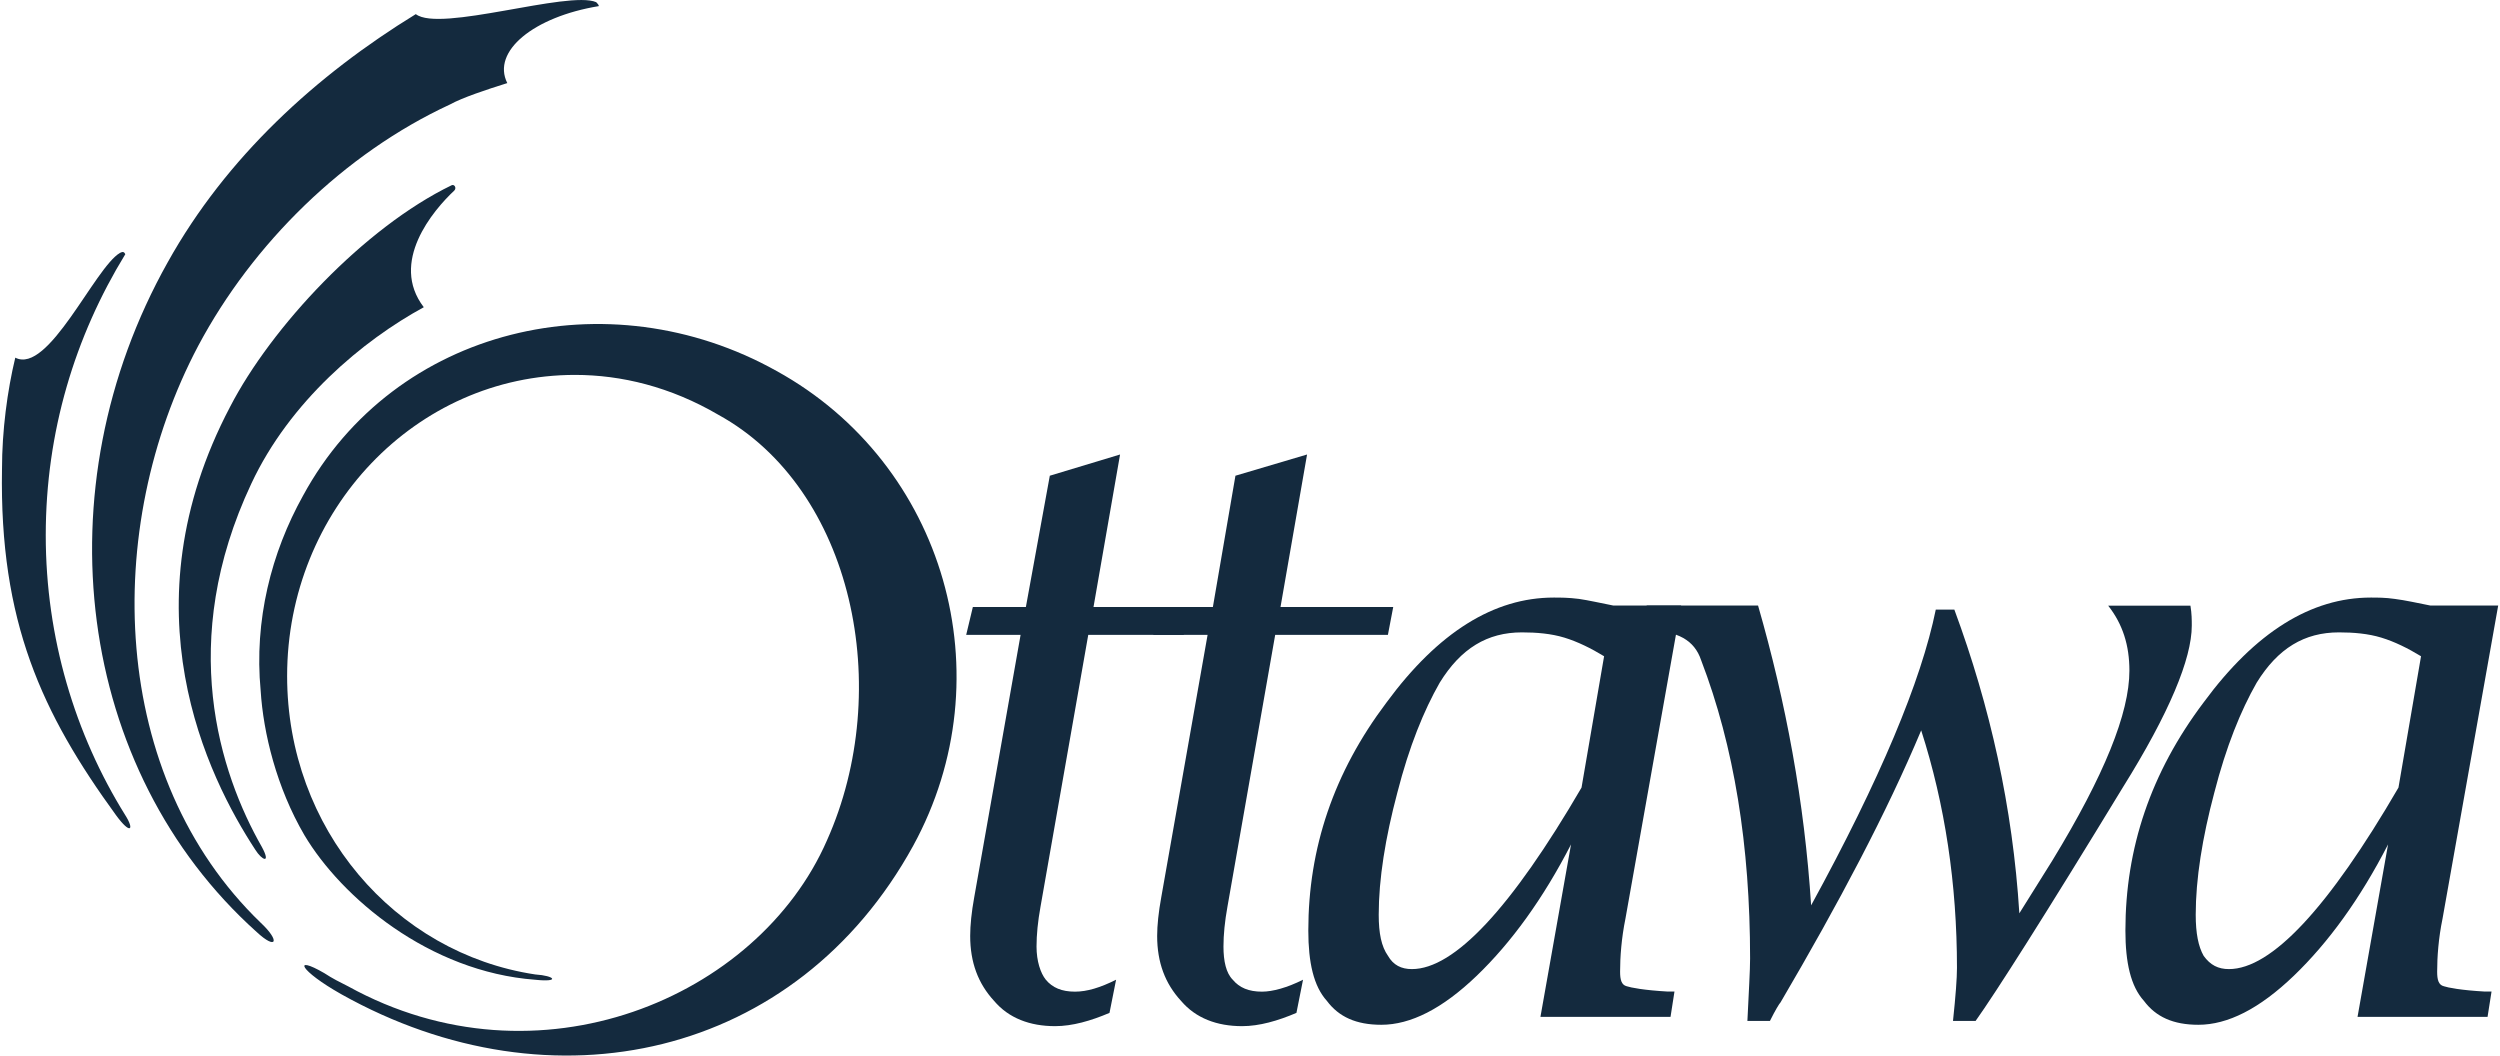
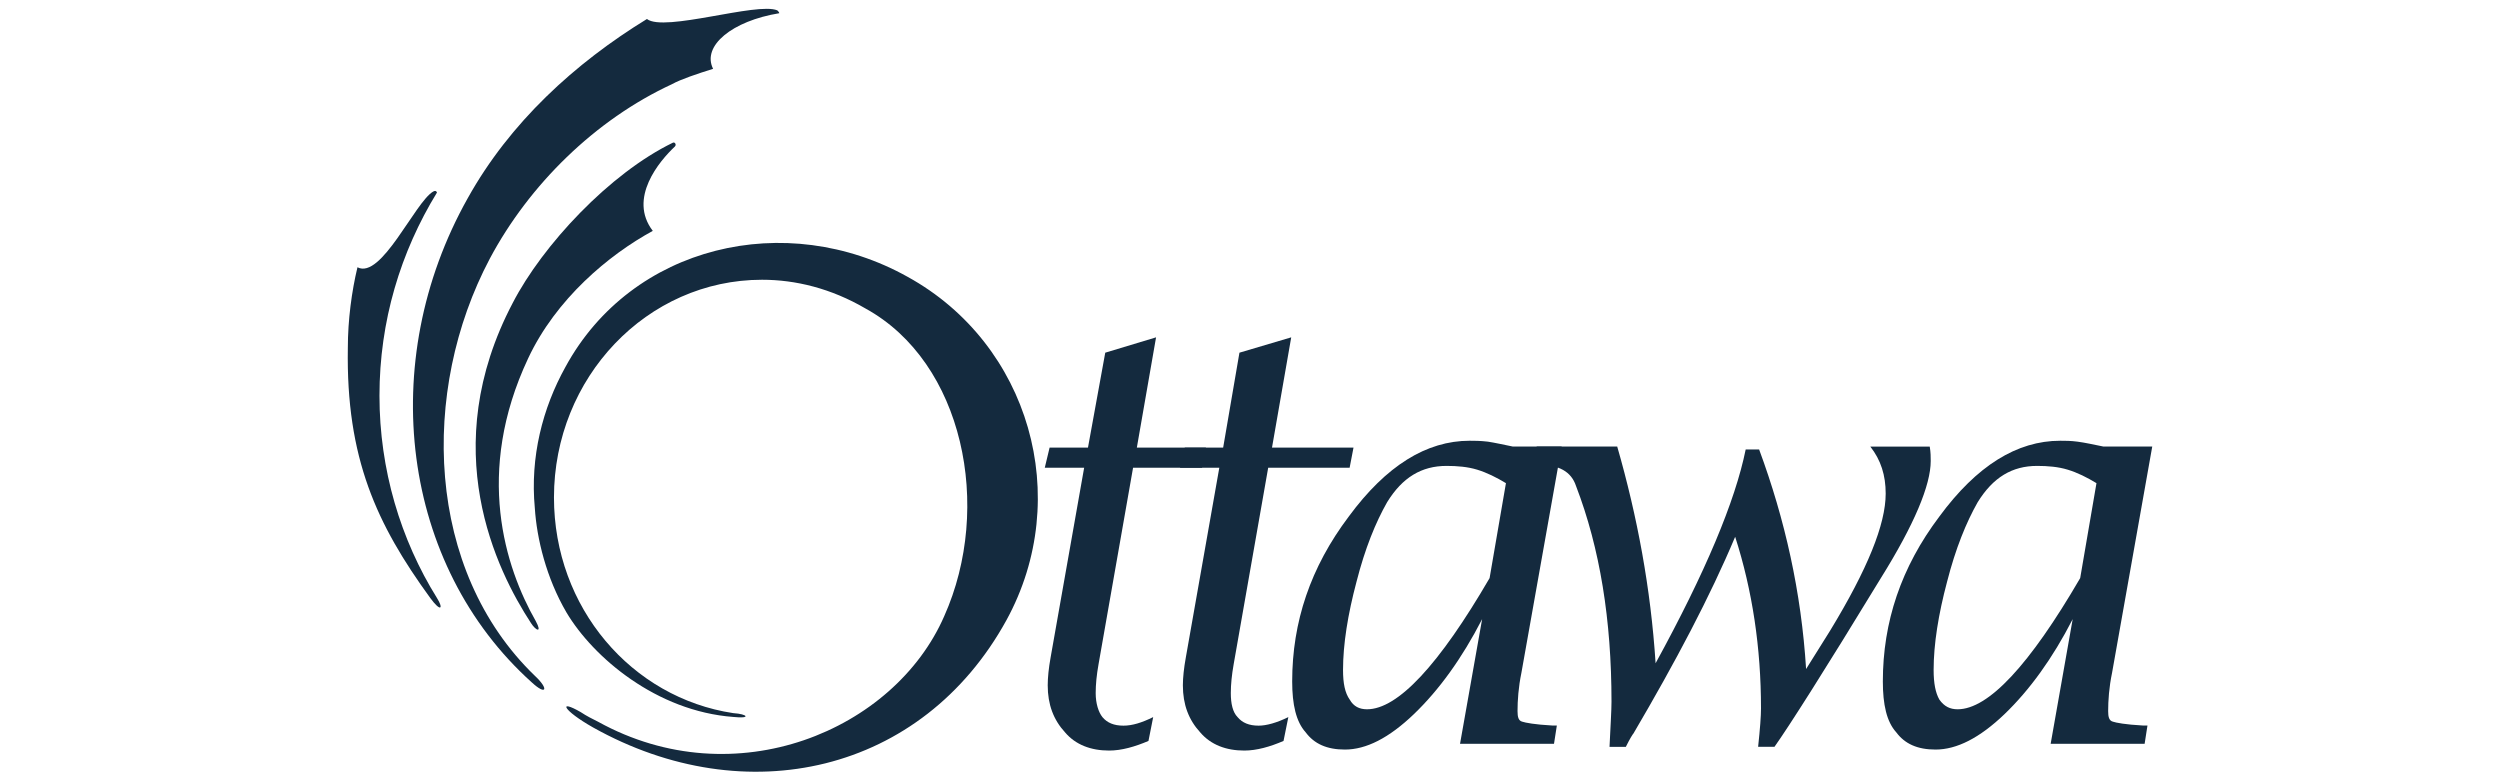
- <svg xmlns="http://www.w3.org/2000/svg" version="1.1" id="Layer_1" x="0px" y="0px" width="80px" height="33.777px" viewBox="0 23.111 80 33.777" enable-background="new 0 23.111 80 33.777" xml:space="preserve">
+ <svg xmlns="http://www.w3.org/2000/svg" version="1.1" id="Layer_1" x="0px" y="0px" width="80px" height="24.698px" viewBox="0 3.322 80 24.698" enable-background="new 0 3.322 80 24.698" xml:space="preserve">
  <g>
-     <path fill="#142A3E" d="M8.382,50.218c-1.357-2.377-2.717-6.577-0.34-11.63c1.231-2.632,3.566-4.583,5.519-5.646   c-1.104-1.442,0.297-3.097,0.976-3.733c0.084-0.085,0-0.212-0.085-0.17c-2.801,1.357-5.771,4.54-7.088,7.088   C3.969,42.578,6.642,47.969,8.17,50.303C8.382,50.643,8.68,50.77,8.382,50.218L8.382,50.218z" />
-     <path fill="#142A3E" d="M8.34,52.636C3.501,47.969,3.246,40.03,6.345,34.174c1.74-3.268,4.668-6.154,8.063-7.724   c0.383-0.212,1.146-0.468,1.825-0.68c-0.51-1.019,0.85-2.122,2.929-2.463c0-0.041-0.042-0.083-0.084-0.127   c-0.892-0.381-5.01,0.978-5.772,0.383c-3.184,1.952-6.07,4.584-7.937,7.937C1.293,38.759,2.44,47.756,8.212,52.934   C8.85,53.527,8.977,53.23,8.34,52.636L8.34,52.636z" />
-     <path fill="#142A3E" d="M3.84,31.203c0.085-0.042,0.129-0.042,0.17,0.042c-1.613,2.633-2.546,5.688-2.546,8.998   c0,3.268,0.933,6.366,2.546,8.956c0.298,0.468,0.17,0.636-0.296,0c-2.377-3.268-3.735-6.197-3.65-11.078   c0-1.23,0.17-2.504,0.425-3.565C1.549,35.107,3.034,31.671,3.84,31.203L3.84,31.203z" />
-     <path fill="#142A3E" d="M35.504,55.523c-0.595,0.254-1.189,0.425-1.741,0.425c-0.807,0-1.486-0.257-1.952-0.808   c-0.51-0.554-0.765-1.229-0.765-2.08c0-0.338,0.043-0.765,0.128-1.229l1.485-8.404h-1.741l0.213-0.891h1.697l0.766-4.202   l2.248-0.679l-0.85,4.881h3.057l-0.17,0.891h-3.055l-1.528,8.7c-0.085,0.469-0.127,0.893-0.127,1.273   c0,0.467,0.127,0.85,0.297,1.062c0.212,0.255,0.51,0.382,0.933,0.382c0.383,0,0.807-0.127,1.316-0.382L35.504,55.523L35.504,55.523   z" />
-     <path fill="#142A3E" d="M41.486,55.523c-0.594,0.254-1.188,0.425-1.739,0.425c-0.807,0-1.485-0.257-1.953-0.808   c-0.51-0.554-0.765-1.229-0.765-2.08c0-0.338,0.045-0.765,0.13-1.229l1.484-8.404h-1.739l0.212-0.891h1.696l0.722-4.202   l2.292-0.679l-0.85,4.881h3.607l-0.17,0.891h-3.607l-1.528,8.7c-0.085,0.469-0.127,0.893-0.127,1.273   c0,0.467,0.084,0.85,0.297,1.062c0.212,0.255,0.51,0.382,0.935,0.382c0.339,0,0.806-0.127,1.314-0.382L41.486,55.523L41.486,55.523   z" />
-     <path fill="#142A3E" d="M45.18,54.122c-0.338,0-0.594-0.127-0.764-0.424c-0.212-0.298-0.297-0.722-0.297-1.315   c0-1.146,0.212-2.464,0.595-3.904c0.38-1.485,0.849-2.633,1.356-3.521c0.68-1.104,1.527-1.611,2.632-1.611   c0.468,0,0.935,0.039,1.358,0.168s0.85,0.34,1.271,0.596l-0.722,4.203C48.361,52.171,46.538,54.122,45.18,54.122L45.18,54.122z    M53.457,55.65l0.126-0.809h-0.212c-0.766-0.043-1.188-0.127-1.316-0.17c-0.17-0.042-0.212-0.212-0.212-0.467   c0-0.467,0.042-1.062,0.171-1.696l1.782-10.019H51.63c-0.423-0.084-0.805-0.17-1.103-0.213c-0.34-0.043-0.594-0.043-0.807-0.043   c-1.91,0-3.693,1.104-5.349,3.354c-1.698,2.251-2.505,4.67-2.505,7.303c0,1.021,0.17,1.781,0.595,2.25   c0.381,0.51,0.935,0.764,1.74,0.764c0.935,0,1.95-0.508,3.056-1.57c1.104-1.062,2.121-2.462,3.016-4.202l-0.979,5.519H53.457   L53.457,55.65z" />
-     <path fill="#142A3E" d="M55.917,55.777c0.044-0.936,0.086-1.613,0.086-1.994c0-3.607-0.51-6.792-1.569-9.551   c-0.213-0.638-0.765-0.936-1.656-0.936l-0.213-0.042l0.129-0.765h3.564c0.891,3.098,1.485,6.281,1.698,9.593   c2.206-4.032,3.522-7.173,3.989-9.464h0.594c1.146,3.098,1.867,6.322,2.08,9.719l1.061-1.697c1.656-2.717,2.461-4.709,2.461-6.068   c0-0.807-0.211-1.484-0.679-2.08h2.632c0.043,0.255,0.043,0.468,0.043,0.638c0,1.06-0.723,2.802-2.207,5.179   c-2.505,4.117-4.074,6.577-4.711,7.472h-0.723c0.085-0.808,0.127-1.359,0.127-1.699c0-2.674-0.381-5.222-1.145-7.599   c-1.104,2.634-2.633,5.52-4.5,8.703c-0.041,0.041-0.17,0.252-0.34,0.595h-0.723L55.917,55.777L55.917,55.777z" />
-     <path fill="#142A3E" d="M71.325,54.122c-0.341,0-0.595-0.127-0.808-0.424c-0.17-0.298-0.254-0.722-0.254-1.315   c0-1.146,0.211-2.464,0.594-3.904c0.381-1.485,0.849-2.633,1.356-3.521c0.681-1.104,1.528-1.611,2.634-1.611   c0.467,0,0.932,0.039,1.355,0.168c0.425,0.129,0.85,0.34,1.271,0.596l-0.722,4.203C74.508,52.171,72.684,54.122,71.325,54.122   L71.325,54.122z M79.602,55.65l0.127-0.809h-0.213c-0.764-0.043-1.188-0.127-1.312-0.17c-0.174-0.042-0.215-0.212-0.215-0.467   c0-0.467,0.041-1.062,0.172-1.696l1.781-10.019h-2.166c-0.424-0.084-0.805-0.17-1.146-0.213c-0.297-0.043-0.552-0.043-0.764-0.043   c-1.91,0-3.693,1.104-5.349,3.354c-1.697,2.251-2.504,4.67-2.504,7.303c0,1.021,0.168,1.781,0.594,2.25   c0.381,0.51,0.935,0.764,1.74,0.764c0.936,0,1.951-0.508,3.057-1.57c1.104-1.062,2.121-2.462,3.014-4.202l-0.977,5.519H79.602   L79.602,55.65z" />
-     <path fill="#142A3E" d="M11.141,54.674c6.069,3.354,13.114,0.383,15.321-4.669c2.165-4.839,0.849-11.246-3.48-13.624   c-1.527-0.892-3.098-1.273-4.582-1.273c-5.094,0-9.212,4.329-9.212,9.636c0,4.88,3.438,8.869,7.937,9.549   c0.638,0.042,0.808,0.255,0,0.17c-3.394-0.255-6.196-2.631-7.384-4.627c-0.891-1.525-1.315-3.268-1.4-4.625   c-0.213-2.25,0.34-4.415,1.357-6.24c2.929-5.391,9.762-7.002,15.152-3.989c5.39,2.971,7.343,9.763,4.371,15.195   c-3.733,6.79-11.544,8.531-18.293,4.753c-1.357-0.765-1.57-1.271-0.551-0.679C10.632,54.419,10.886,54.547,11.141,54.674   L11.141,54.674z" />
+     <path fill="#142A3E" d="M17.145,23.198c-0.98-1.719-1.963-4.754-0.245-8.407c0.89-1.902,2.578-3.313,3.989-4.081   c-0.798-1.042,0.215-2.238,0.706-2.698c0.061-0.061,0-0.154-0.062-0.124c-2.025,0.981-4.172,3.282-5.124,5.125   c-2.453,4.662-0.521,8.56,0.583,10.248C17.145,23.504,17.36,23.596,17.145,23.198L17.145,23.198z" />
+     <path fill="#142A3E" d="M17.114,24.946c-3.498-3.373-3.682-9.112-1.441-13.346c1.257-2.363,3.374-4.448,5.828-5.583   c0.276-0.155,0.828-0.34,1.318-0.492c-0.368-0.737,0.614-1.534,2.117-1.78c0-0.029-0.03-0.06-0.061-0.091   c-0.645-0.275-3.622,0.706-4.173,0.276c-2.302,1.411-4.388,3.313-5.736,5.737c-2.947,5.248-2.118,11.751,2.055,15.495   C17.483,25.589,17.575,25.375,17.114,24.946L17.114,24.946z" />
+     <path fill="#142A3E" d="M13.861,9.452c0.062-0.031,0.094-0.031,0.123,0.03c-1.166,1.903-1.841,4.112-1.841,6.504   c0,2.361,0.675,4.603,1.841,6.474c0.215,0.34,0.123,0.46-0.214,0c-1.719-2.361-2.7-4.479-2.639-8.008   c0-0.888,0.123-1.809,0.308-2.577C12.205,12.275,13.279,9.79,13.861,9.452L13.861,9.452z" />
+     <path fill="#142A3E" d="M36.751,27.032c-0.431,0.184-0.86,0.308-1.259,0.308c-0.584,0-1.075-0.186-1.412-0.584   c-0.368-0.401-0.553-0.889-0.553-1.503c0-0.244,0.031-0.555,0.092-0.89l1.074-6.074h-1.26l0.154-0.643h1.228l0.553-3.038   l1.626-0.491l-0.615,3.529h2.21l-0.123,0.644h-2.208l-1.105,6.289c-0.061,0.34-0.091,0.645-0.091,0.922   c0,0.336,0.091,0.612,0.215,0.768c0.153,0.183,0.368,0.274,0.674,0.274c0.277,0,0.584-0.092,0.951-0.274L36.751,27.032   L36.751,27.032z" />
+     <path fill="#142A3E" d="M41.073,27.032c-0.428,0.184-0.857,0.308-1.256,0.308c-0.584,0-1.073-0.186-1.412-0.584   c-0.368-0.401-0.553-0.889-0.553-1.503c0-0.244,0.033-0.555,0.094-0.89l1.072-6.074h-1.257l0.152-0.643h1.228l0.521-3.038   l1.657-0.491l-0.615,3.529h2.608l-0.124,0.644h-2.606l-1.105,6.289c-0.06,0.34-0.091,0.645-0.091,0.922   c0,0.336,0.061,0.612,0.216,0.768c0.152,0.183,0.368,0.274,0.675,0.274c0.246,0,0.582-0.092,0.95-0.274L41.073,27.032   L41.073,27.032z" />
+     <path fill="#142A3E" d="M43.744,26.019c-0.244,0-0.429-0.092-0.552-0.308c-0.153-0.214-0.215-0.521-0.215-0.95   c0-0.827,0.154-1.781,0.431-2.822c0.273-1.071,0.613-1.901,0.979-2.545c0.491-0.798,1.105-1.163,1.903-1.163   c0.338,0,0.674,0.027,0.981,0.121c0.305,0.093,0.614,0.246,0.919,0.431l-0.523,3.038C46.044,24.61,44.726,26.019,43.744,26.019   L43.744,26.019z M49.728,27.124l0.091-0.586h-0.153c-0.554-0.03-0.858-0.09-0.953-0.122c-0.123-0.03-0.152-0.153-0.152-0.338   c0-0.338,0.029-0.768,0.124-1.226l1.288-7.241h-1.565c-0.305-0.062-0.581-0.124-0.796-0.156c-0.246-0.029-0.43-0.029-0.583-0.029   c-1.381,0-2.67,0.797-3.867,2.423c-1.228,1.627-1.812,3.377-1.812,5.28c0,0.738,0.124,1.287,0.431,1.627   c0.274,0.368,0.677,0.552,1.257,0.552c0.678,0,1.409-0.369,2.209-1.136c0.799-0.768,1.534-1.779,2.181-3.038l-0.707,3.99H49.728   L49.728,27.124z" />
+     <path fill="#142A3E" d="M51.505,27.216c0.032-0.678,0.063-1.167,0.063-1.441c0-2.608-0.369-4.908-1.136-6.903   c-0.153-0.462-0.552-0.678-1.197-0.678l-0.154-0.028l0.093-0.554h2.577c0.644,2.239,1.073,4.54,1.228,6.934   c1.595-2.913,2.547-5.185,2.883-6.841h0.43c0.829,2.24,1.35,4.571,1.503,7.026l0.768-1.227c1.196-1.966,1.779-3.403,1.779-4.387   c0-0.584-0.153-1.073-0.491-1.503h1.901c0.031,0.184,0.031,0.338,0.031,0.46c0,0.768-0.522,2.026-1.595,3.746   c-1.812,2.975-2.945,4.752-3.405,5.4h-0.523c0.062-0.584,0.092-0.983,0.092-1.229c0-1.932-0.274-3.773-0.827-5.492   c-0.799,1.903-1.902,3.991-3.253,6.292c-0.029,0.029-0.123,0.182-0.245,0.43h-0.523L51.505,27.216L51.505,27.216z" />
+     <path fill="#142A3E" d="M62.644,26.019c-0.245,0-0.429-0.092-0.583-0.308c-0.124-0.214-0.185-0.521-0.185-0.95   c0-0.827,0.153-1.781,0.43-2.822c0.274-1.071,0.614-1.901,0.979-2.545c0.493-0.798,1.104-1.163,1.904-1.163   c0.338,0,0.673,0.027,0.979,0.121c0.308,0.093,0.615,0.246,0.919,0.431l-0.521,3.038C64.943,24.61,63.626,26.019,62.644,26.019   L62.644,26.019z M68.628,27.124l0.091-0.586h-0.154c-0.554-0.03-0.858-0.09-0.949-0.122c-0.126-0.03-0.155-0.153-0.155-0.338   c0-0.338,0.029-0.768,0.125-1.226l1.286-7.241h-1.565c-0.307-0.062-0.581-0.124-0.828-0.156c-0.214-0.029-0.398-0.029-0.552-0.029   c-1.382,0-2.67,0.797-3.866,2.423c-1.228,1.627-1.81,3.377-1.81,5.28c0,0.738,0.121,1.287,0.429,1.627   c0.274,0.368,0.676,0.552,1.258,0.552c0.676,0,1.409-0.369,2.209-1.136c0.798-0.768,1.534-1.779,2.179-3.038l-0.705,3.99H68.628   L68.628,27.124z" />
+     <path fill="#142A3E" d="M19.139,26.418c4.387,2.424,9.479,0.278,11.075-3.376c1.564-3.497,0.613-8.129-2.516-9.847   c-1.104-0.645-2.239-0.921-3.312-0.921c-3.683,0-6.659,3.13-6.659,6.967c0,3.526,2.485,6.411,5.737,6.901   c0.461,0.029,0.584,0.184,0,0.122c-2.453-0.184-4.479-1.901-5.338-3.345c-0.644-1.102-0.95-2.361-1.012-3.343   c-0.153-1.626,0.246-3.191,0.98-4.511c2.118-3.896,7.057-5.061,10.953-2.883c3.896,2.148,5.308,7.058,3.16,10.984   c-2.698,4.908-8.346,6.166-13.224,3.437c-0.981-0.554-1.136-0.92-0.398-0.492C18.771,26.235,18.955,26.326,19.139,26.418   L19.139,26.418z" />
  </g>
</svg>
